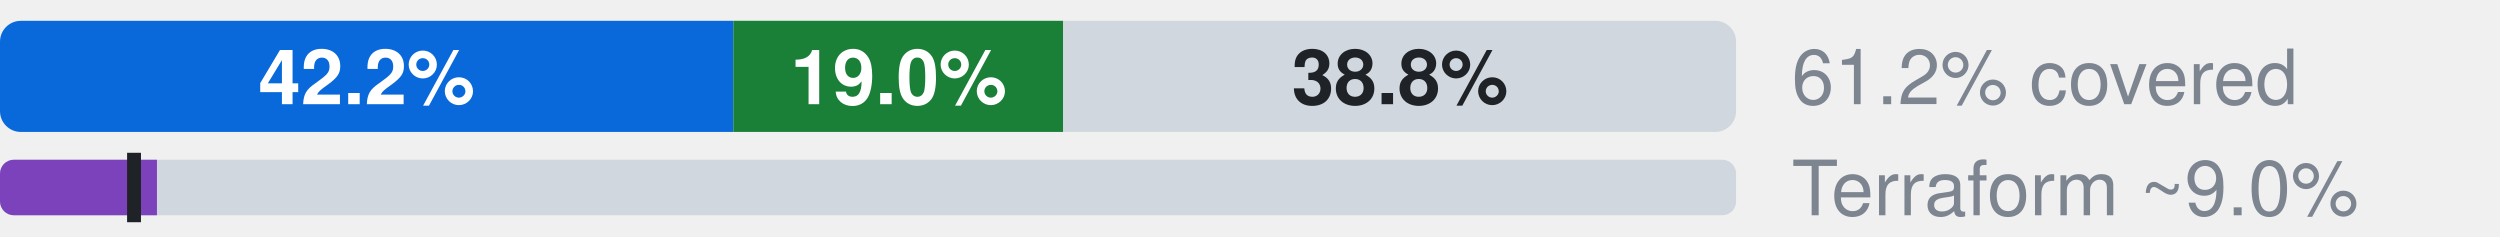
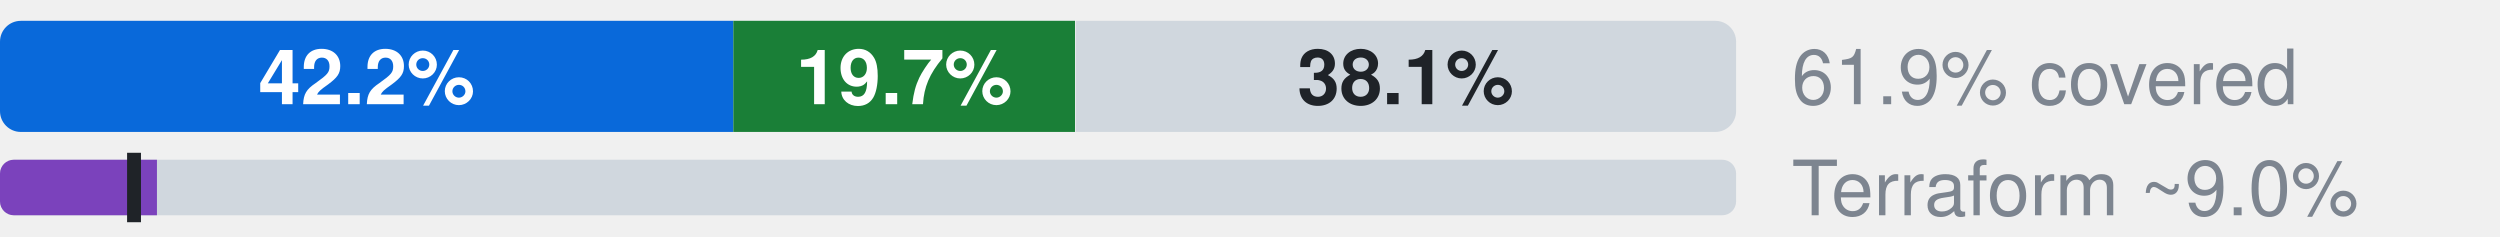
- <svg xmlns="http://www.w3.org/2000/svg" width="360" height="34" viewBox="0 0 360 34" role="img" aria-label="Microsoft.Network: 42.2% official, 19.0% ours beyond official, 38.8% uncovered, of 5326 attributes; Terraform azurerm, an estimate: 9.0% (L2), 7.7% by the strict rule (L1)">
+ <svg xmlns="http://www.w3.org/2000/svg" width="360" height="34" viewBox="0 0 360 34" role="img" aria-label="Microsoft.Network: 42.2% official, 19.7% ours beyond official, 38.1% uncovered, of 5326 attributes; Terraform azurerm, an estimate: 9.0% (L2), 7.7% by the strict rule (L1)">
  <style>text{font-family:-apple-system,BlinkMacSystemFont,"Segoe UI",Helvetica,Arial,sans-serif}.s{font-size:11px;font-weight:600}.t{font-size:11px;fill:#7d8590}.h{font-size:12px;font-weight:600;fill:#7d8590}</style>
  <clipPath id="c">
    <rect x="0.0" y="3.0" width="250.0" height="16.0" rx="3" />
  </clipPath>
  <g clip-path="url(#c)">
    <rect x="0.0" y="3.0" width="105.6" height="16.0" fill="#0969da" />
-     <rect x="105.6" y="3.0" width="47.5" height="16.0" fill="#1a7f37" />
-     <rect x="153.1" y="3.0" width="96.9" height="16.0" fill="#d0d7de" />
+     <rect x="105.6" y="3.0" width="49.2" height="16.0" fill="#1a7f37" />
+     <rect x="154.9" y="3.0" width="95.1" height="16.0" fill="#d0d7de" />
  </g>
  <text x="52.8" y="15.0" text-anchor="middle" fill="#fff" class="s">42.2%</text>
-   <text x="129.4" y="15.0" text-anchor="middle" fill="#fff" class="s">19.0%</text>
-   <text x="201.6" y="15.0" text-anchor="middle" fill="#1f2328" class="s">38.8%</text>
-   <text x="258" y="15" class="t">61.2% covered</text>
+   <text x="130.2" y="15.0" text-anchor="middle" fill="#fff" class="s">19.7%</text>
+   <text x="202.4" y="15.0" text-anchor="middle" fill="#1f2328" class="s">38.1%</text>
+   <text x="258" y="15" class="t">61.9% covered</text>
  <clipPath id="tf">
    <rect x="0.0" y="23.0" width="250.0" height="8.0" rx="2" />
  </clipPath>
  <g clip-path="url(#tf)">
    <rect x="0.0" y="23.0" width="250.0" height="8.0" fill="#d0d7de" />
    <rect x="0.0" y="23.0" width="22.6" height="8.0" fill="#7b42bc" />
  </g>
  <rect x="18.3" y="22.0" width="2" height="10.0" fill="#1f2328" />
  <text x="258" y="31" class="t">Terraform ~9.0%</text>
</svg>
